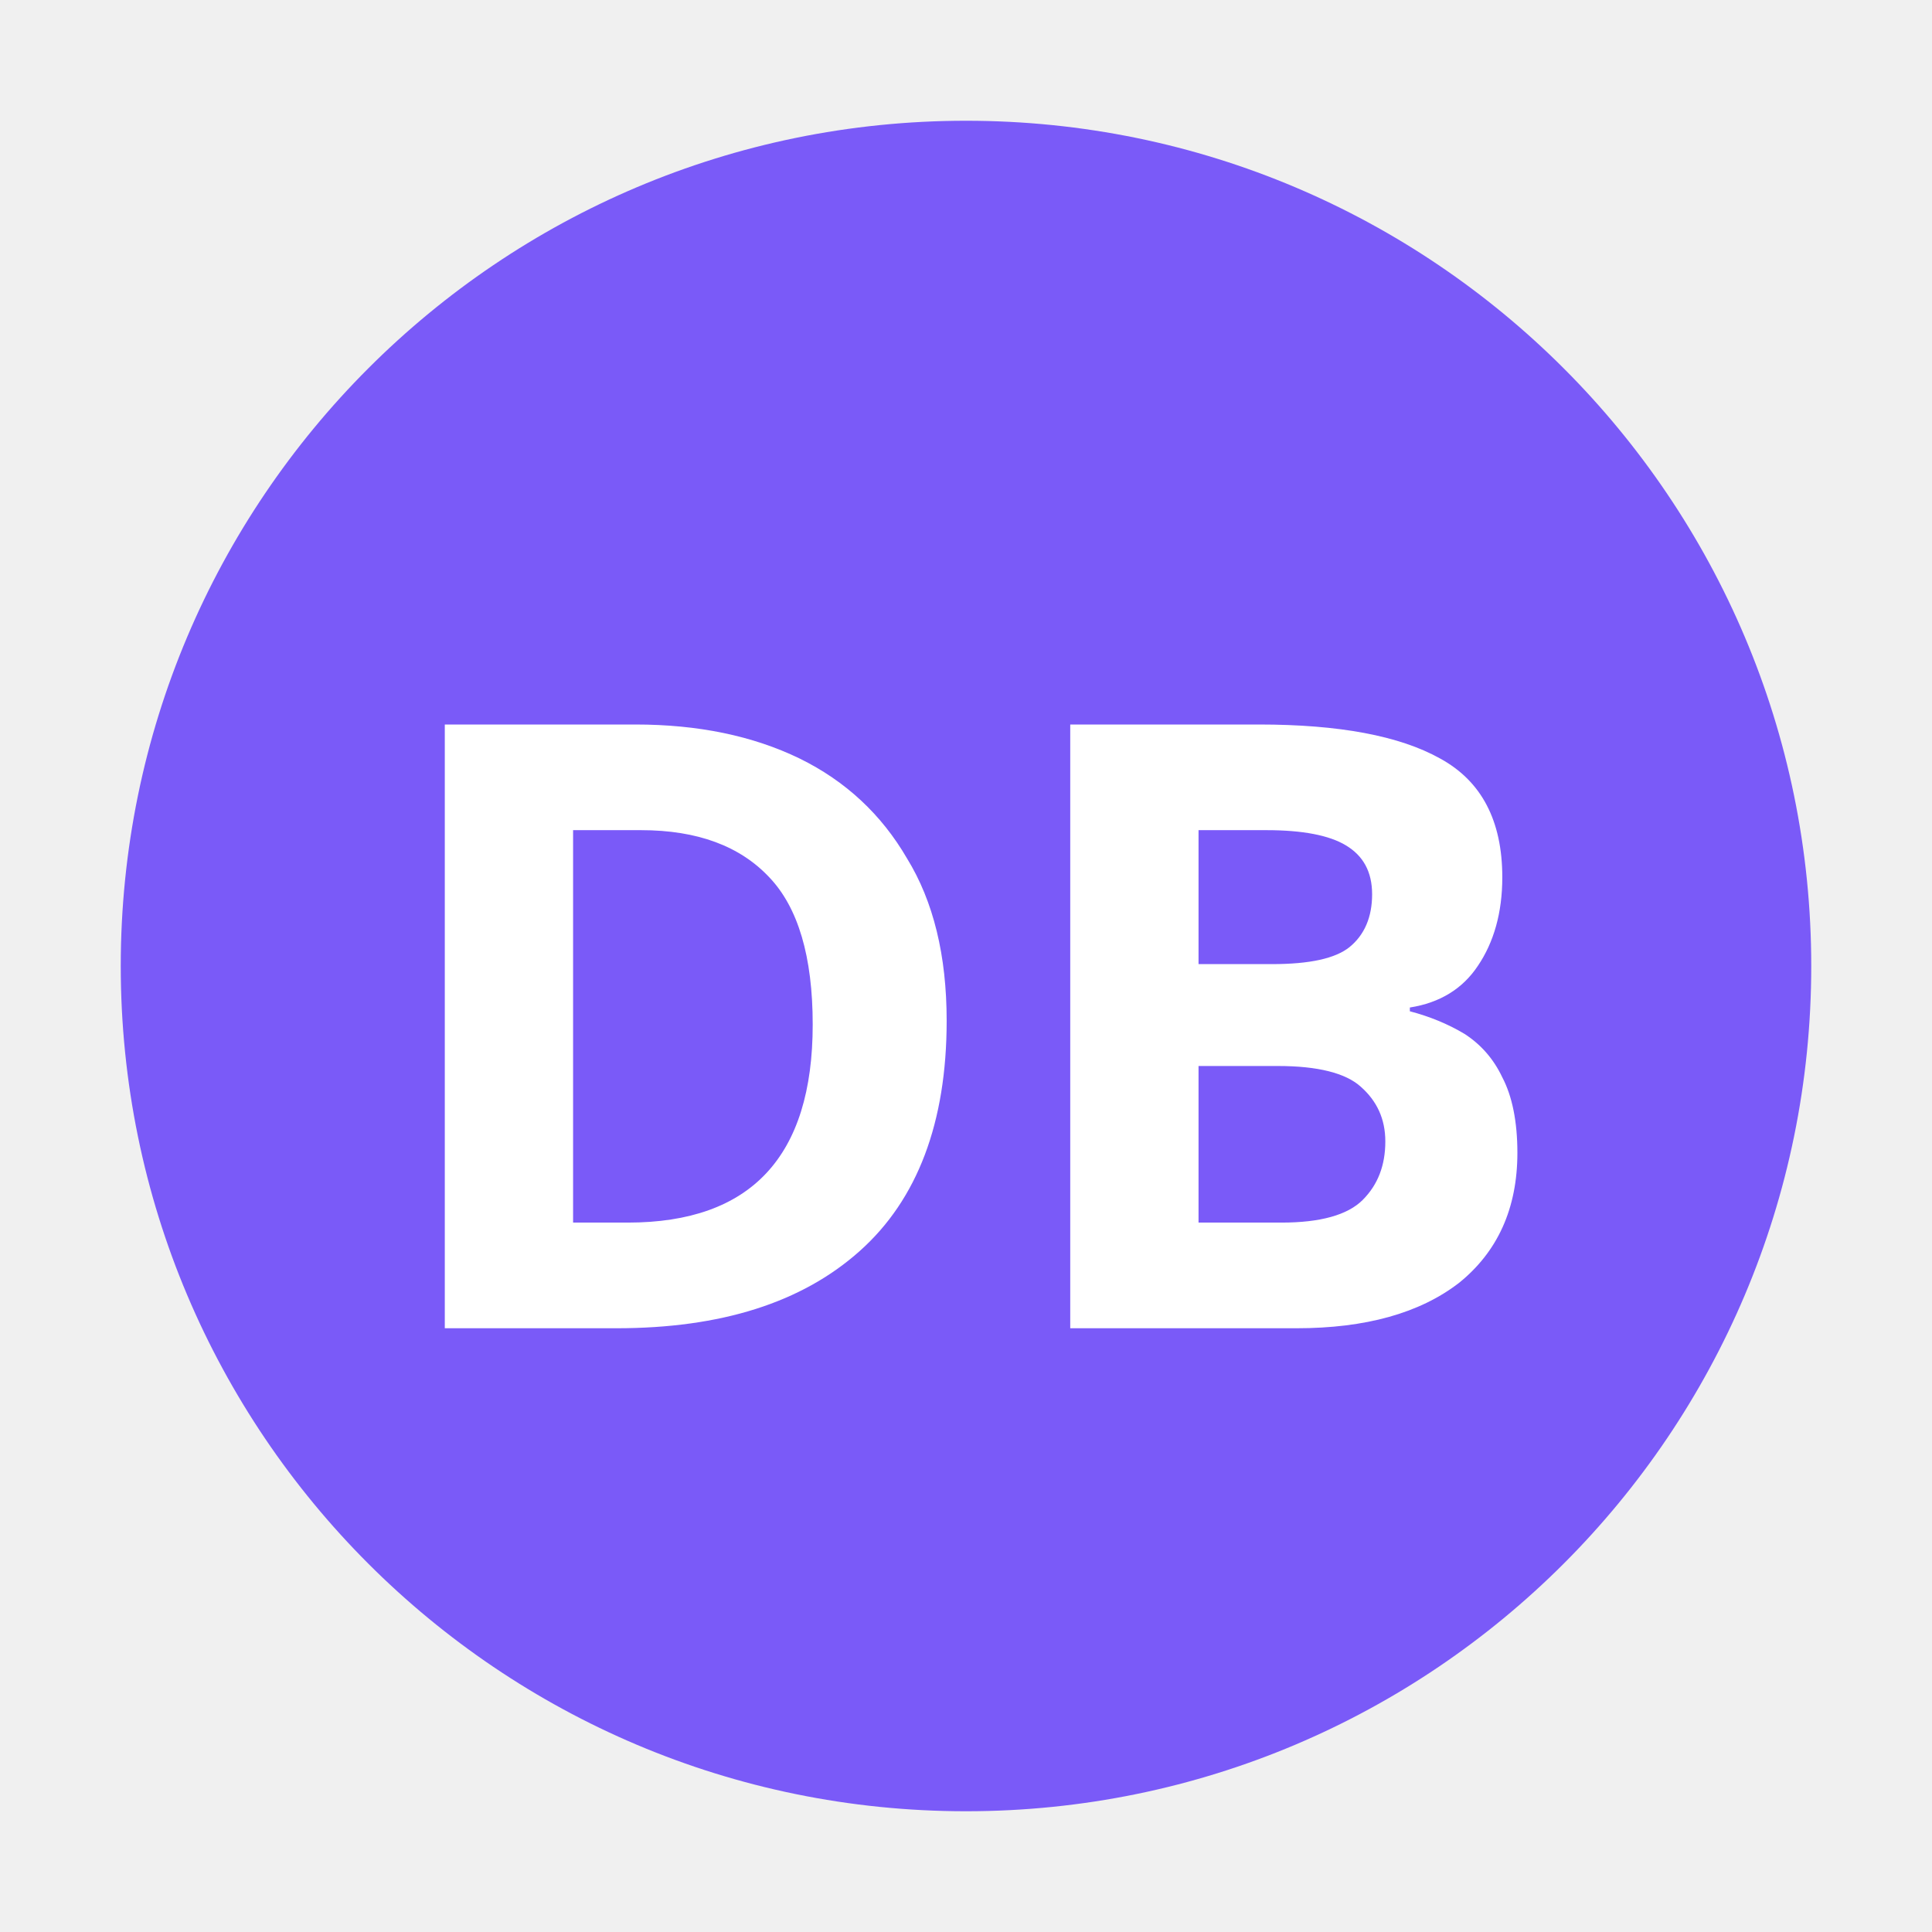
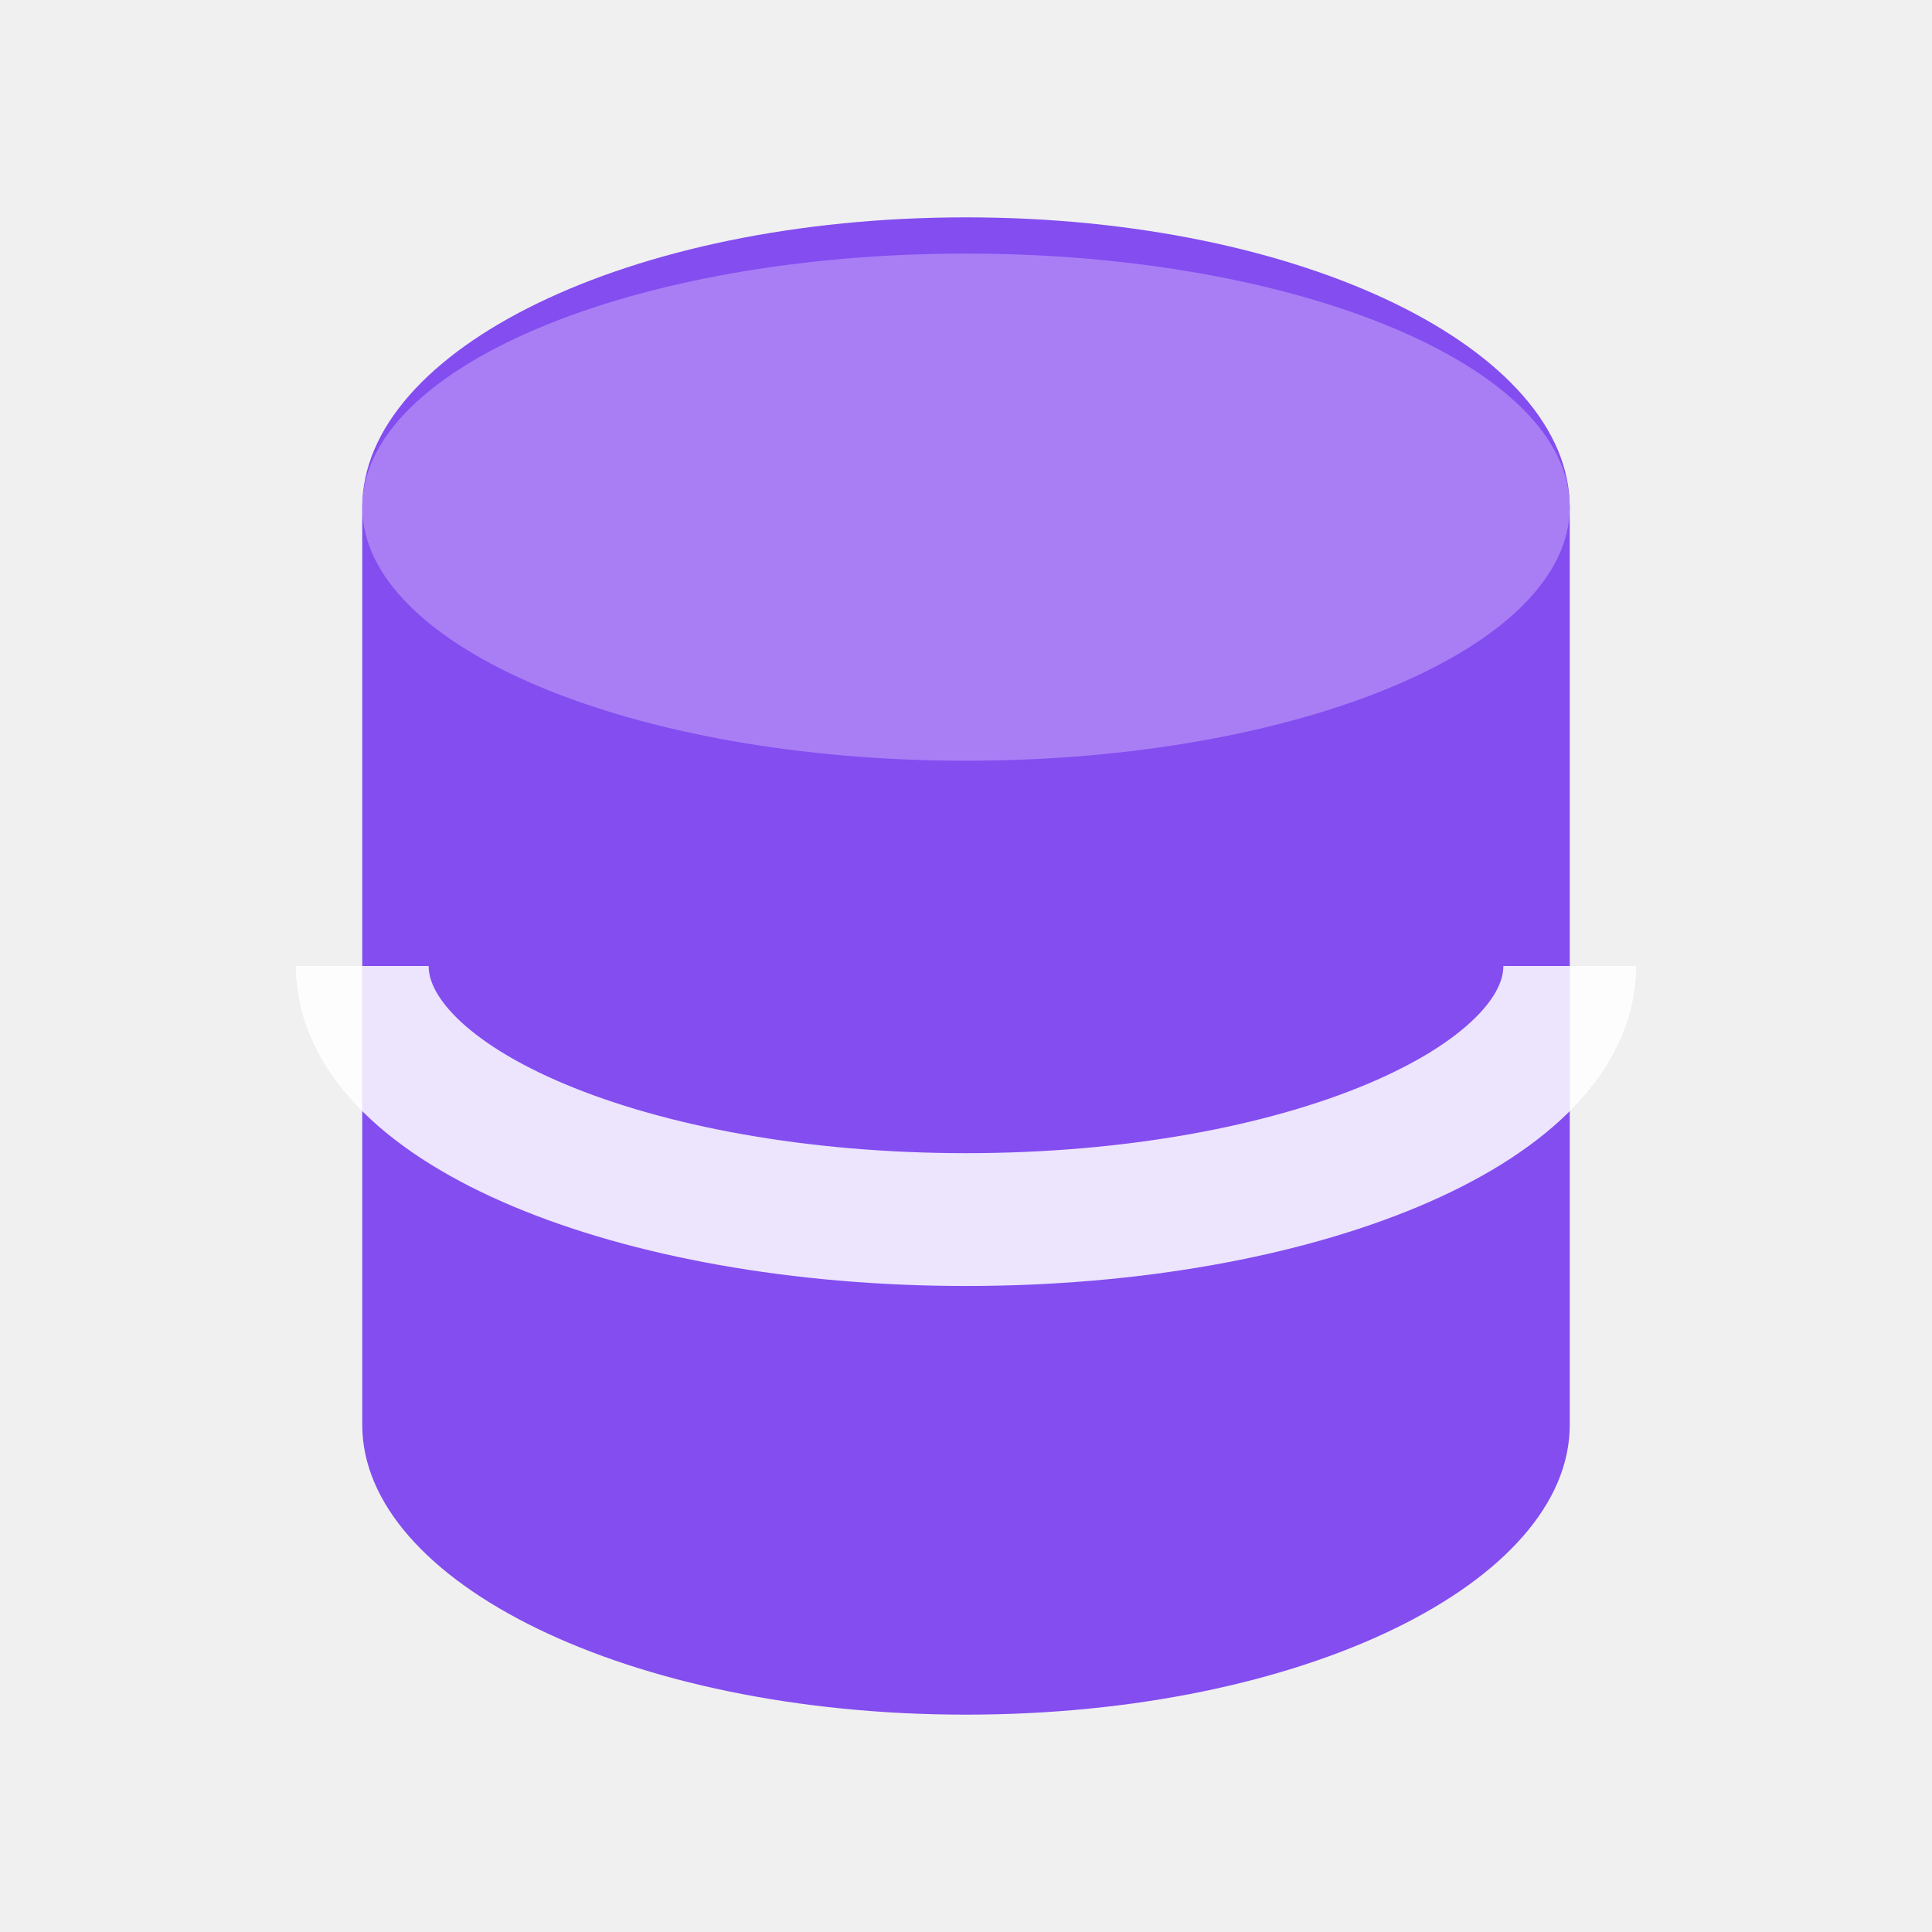
<svg xmlns="http://www.w3.org/2000/svg" width="16" height="16" viewBox="0 0 16 16">
-   <circle cx="8" cy="8" r="7" fill="#7A5AF8" />
-   <text x="8" y="11" text-anchor="middle" font-family="sans-serif" font-size="7" font-weight="bold" fill="#fff">DB</text>
+   <path fill="#834DF0" d="M3 4.2C3 2.9 5.2 1.8 8 1.8s5 1.1 5 2.4v7.6c0 1.3-2.2 2.4-5 2.4s-5-1.1-5-2.4V4.2z" />
+   <ellipse cx="8" cy="4.2" rx="5" ry="2.1" fill="#A97EF5" />
+   <path fill="none" stroke="#FFFFFF" stroke-opacity="0.85" stroke-width="1.1" d="M3 8c0 1.16 2.24 2.1 5 2.1S13 9.16 13 8" />
</svg>
